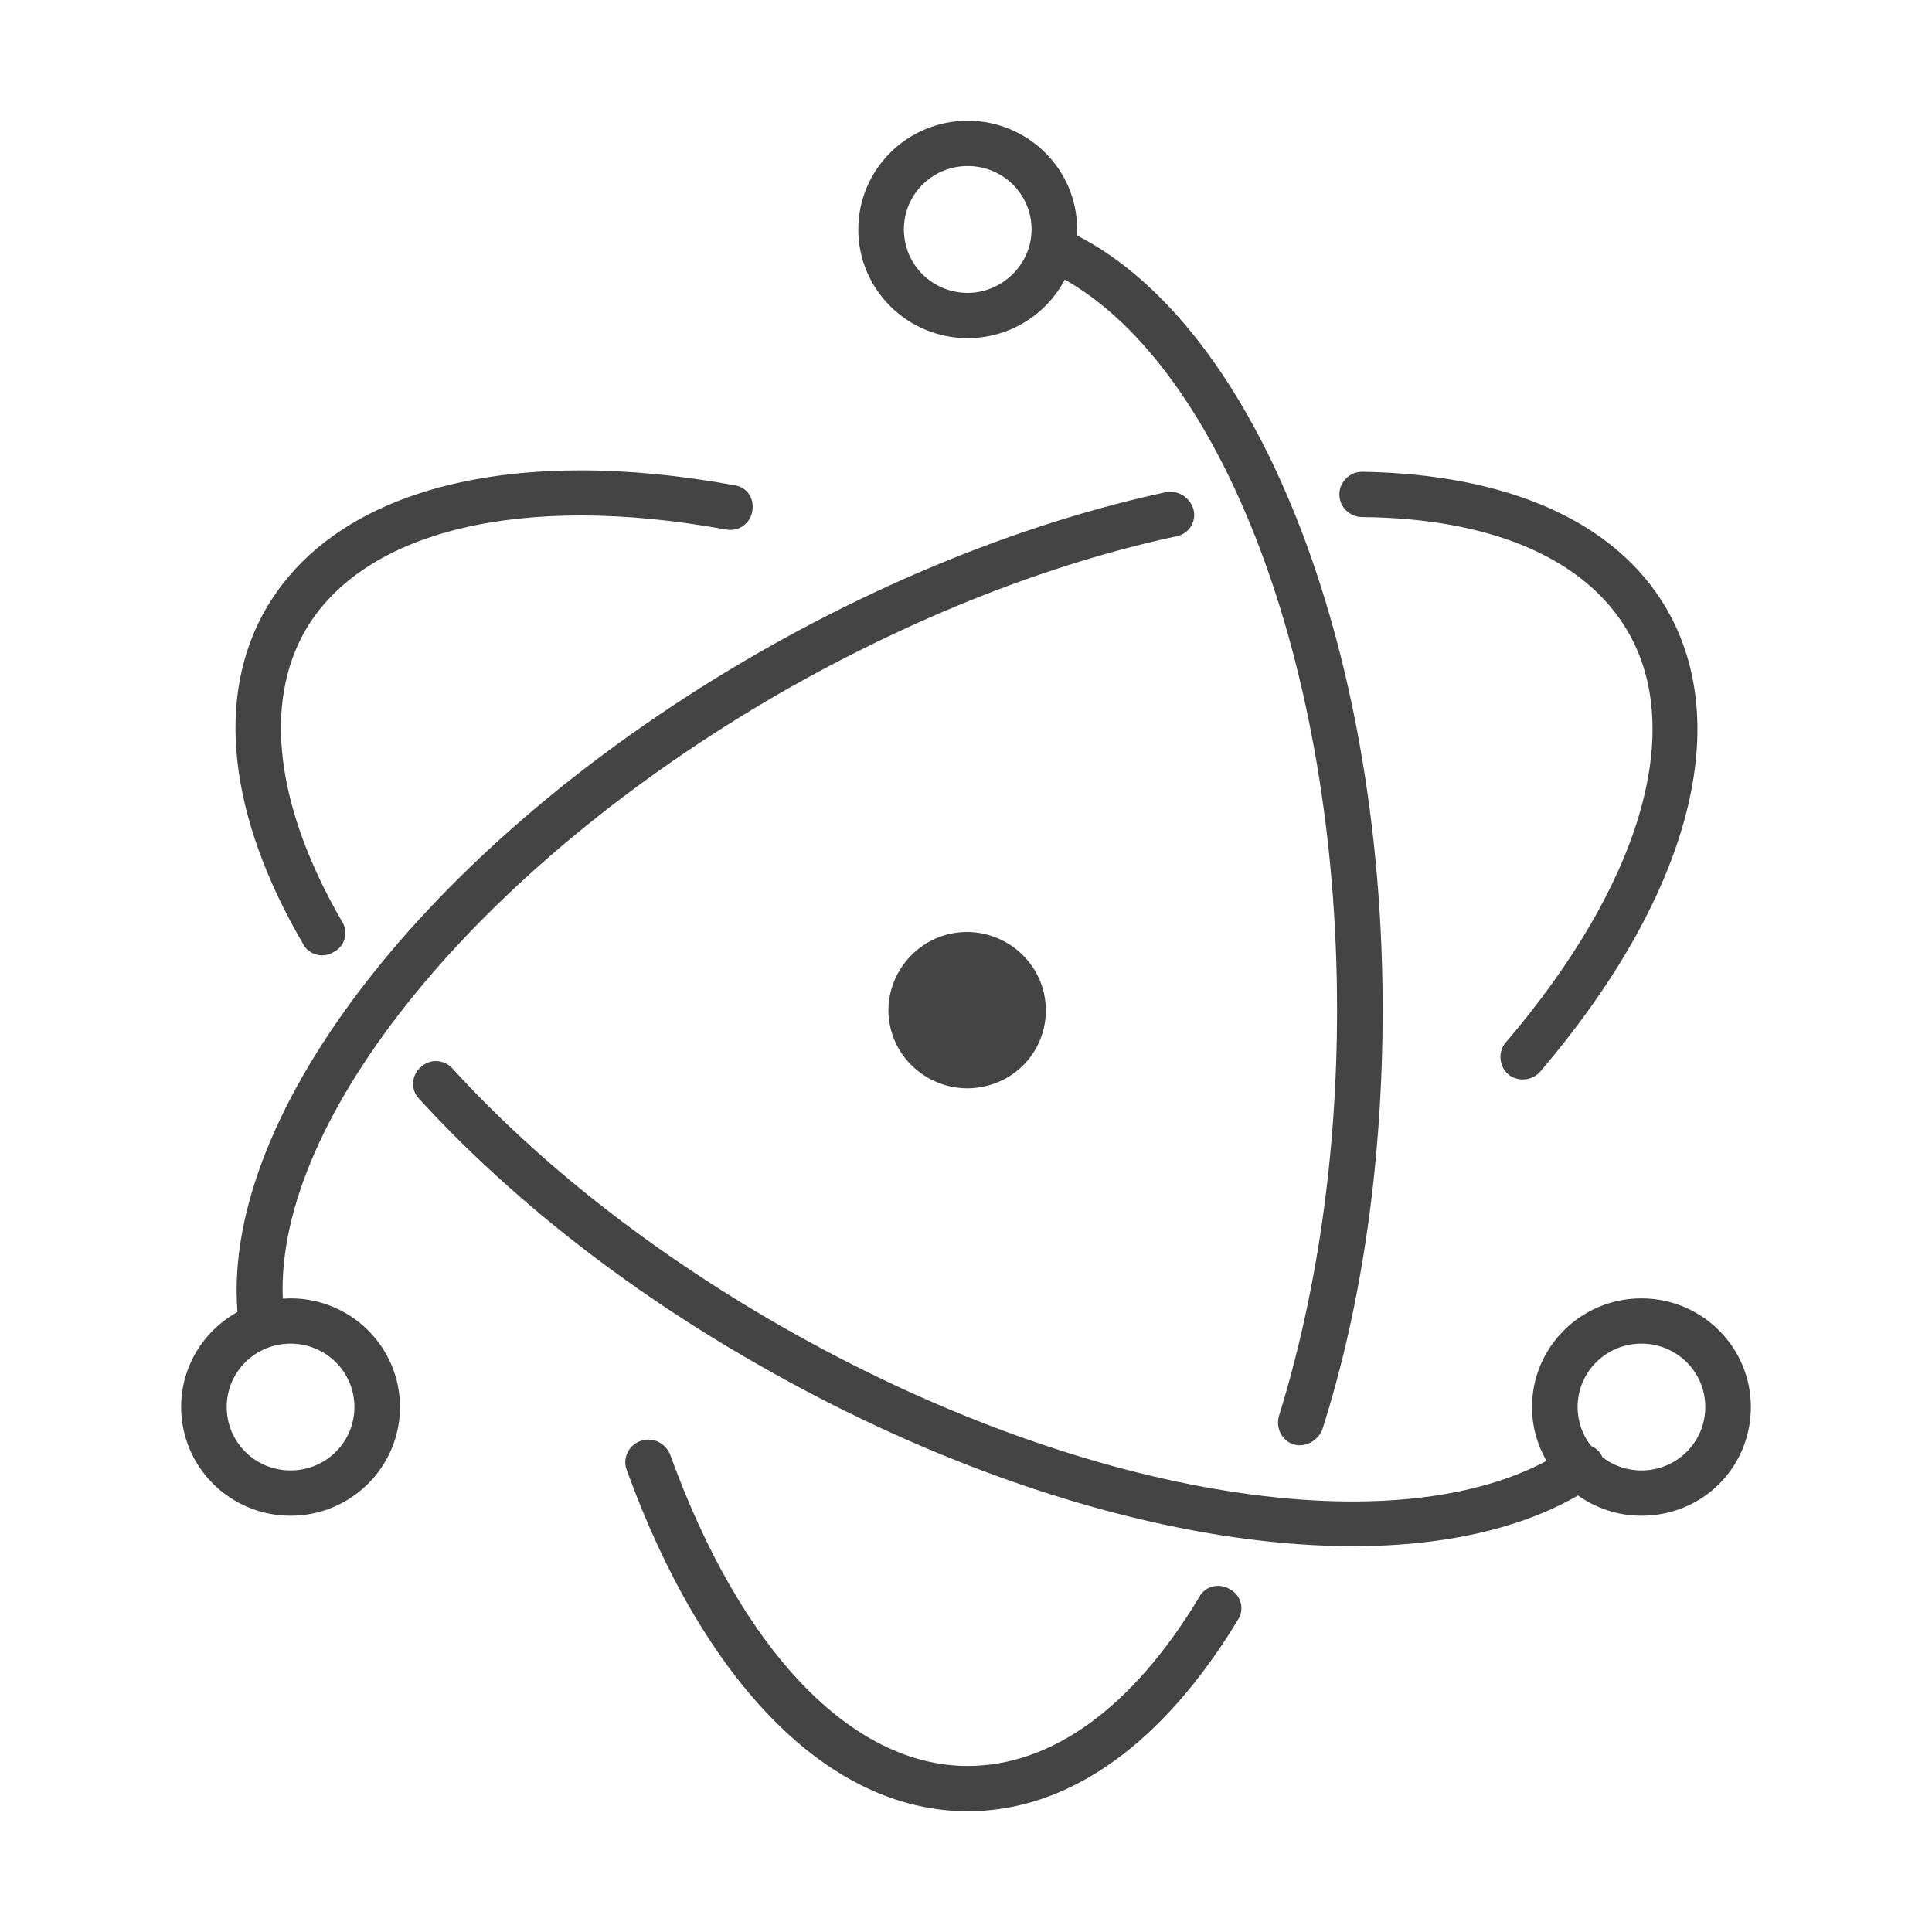
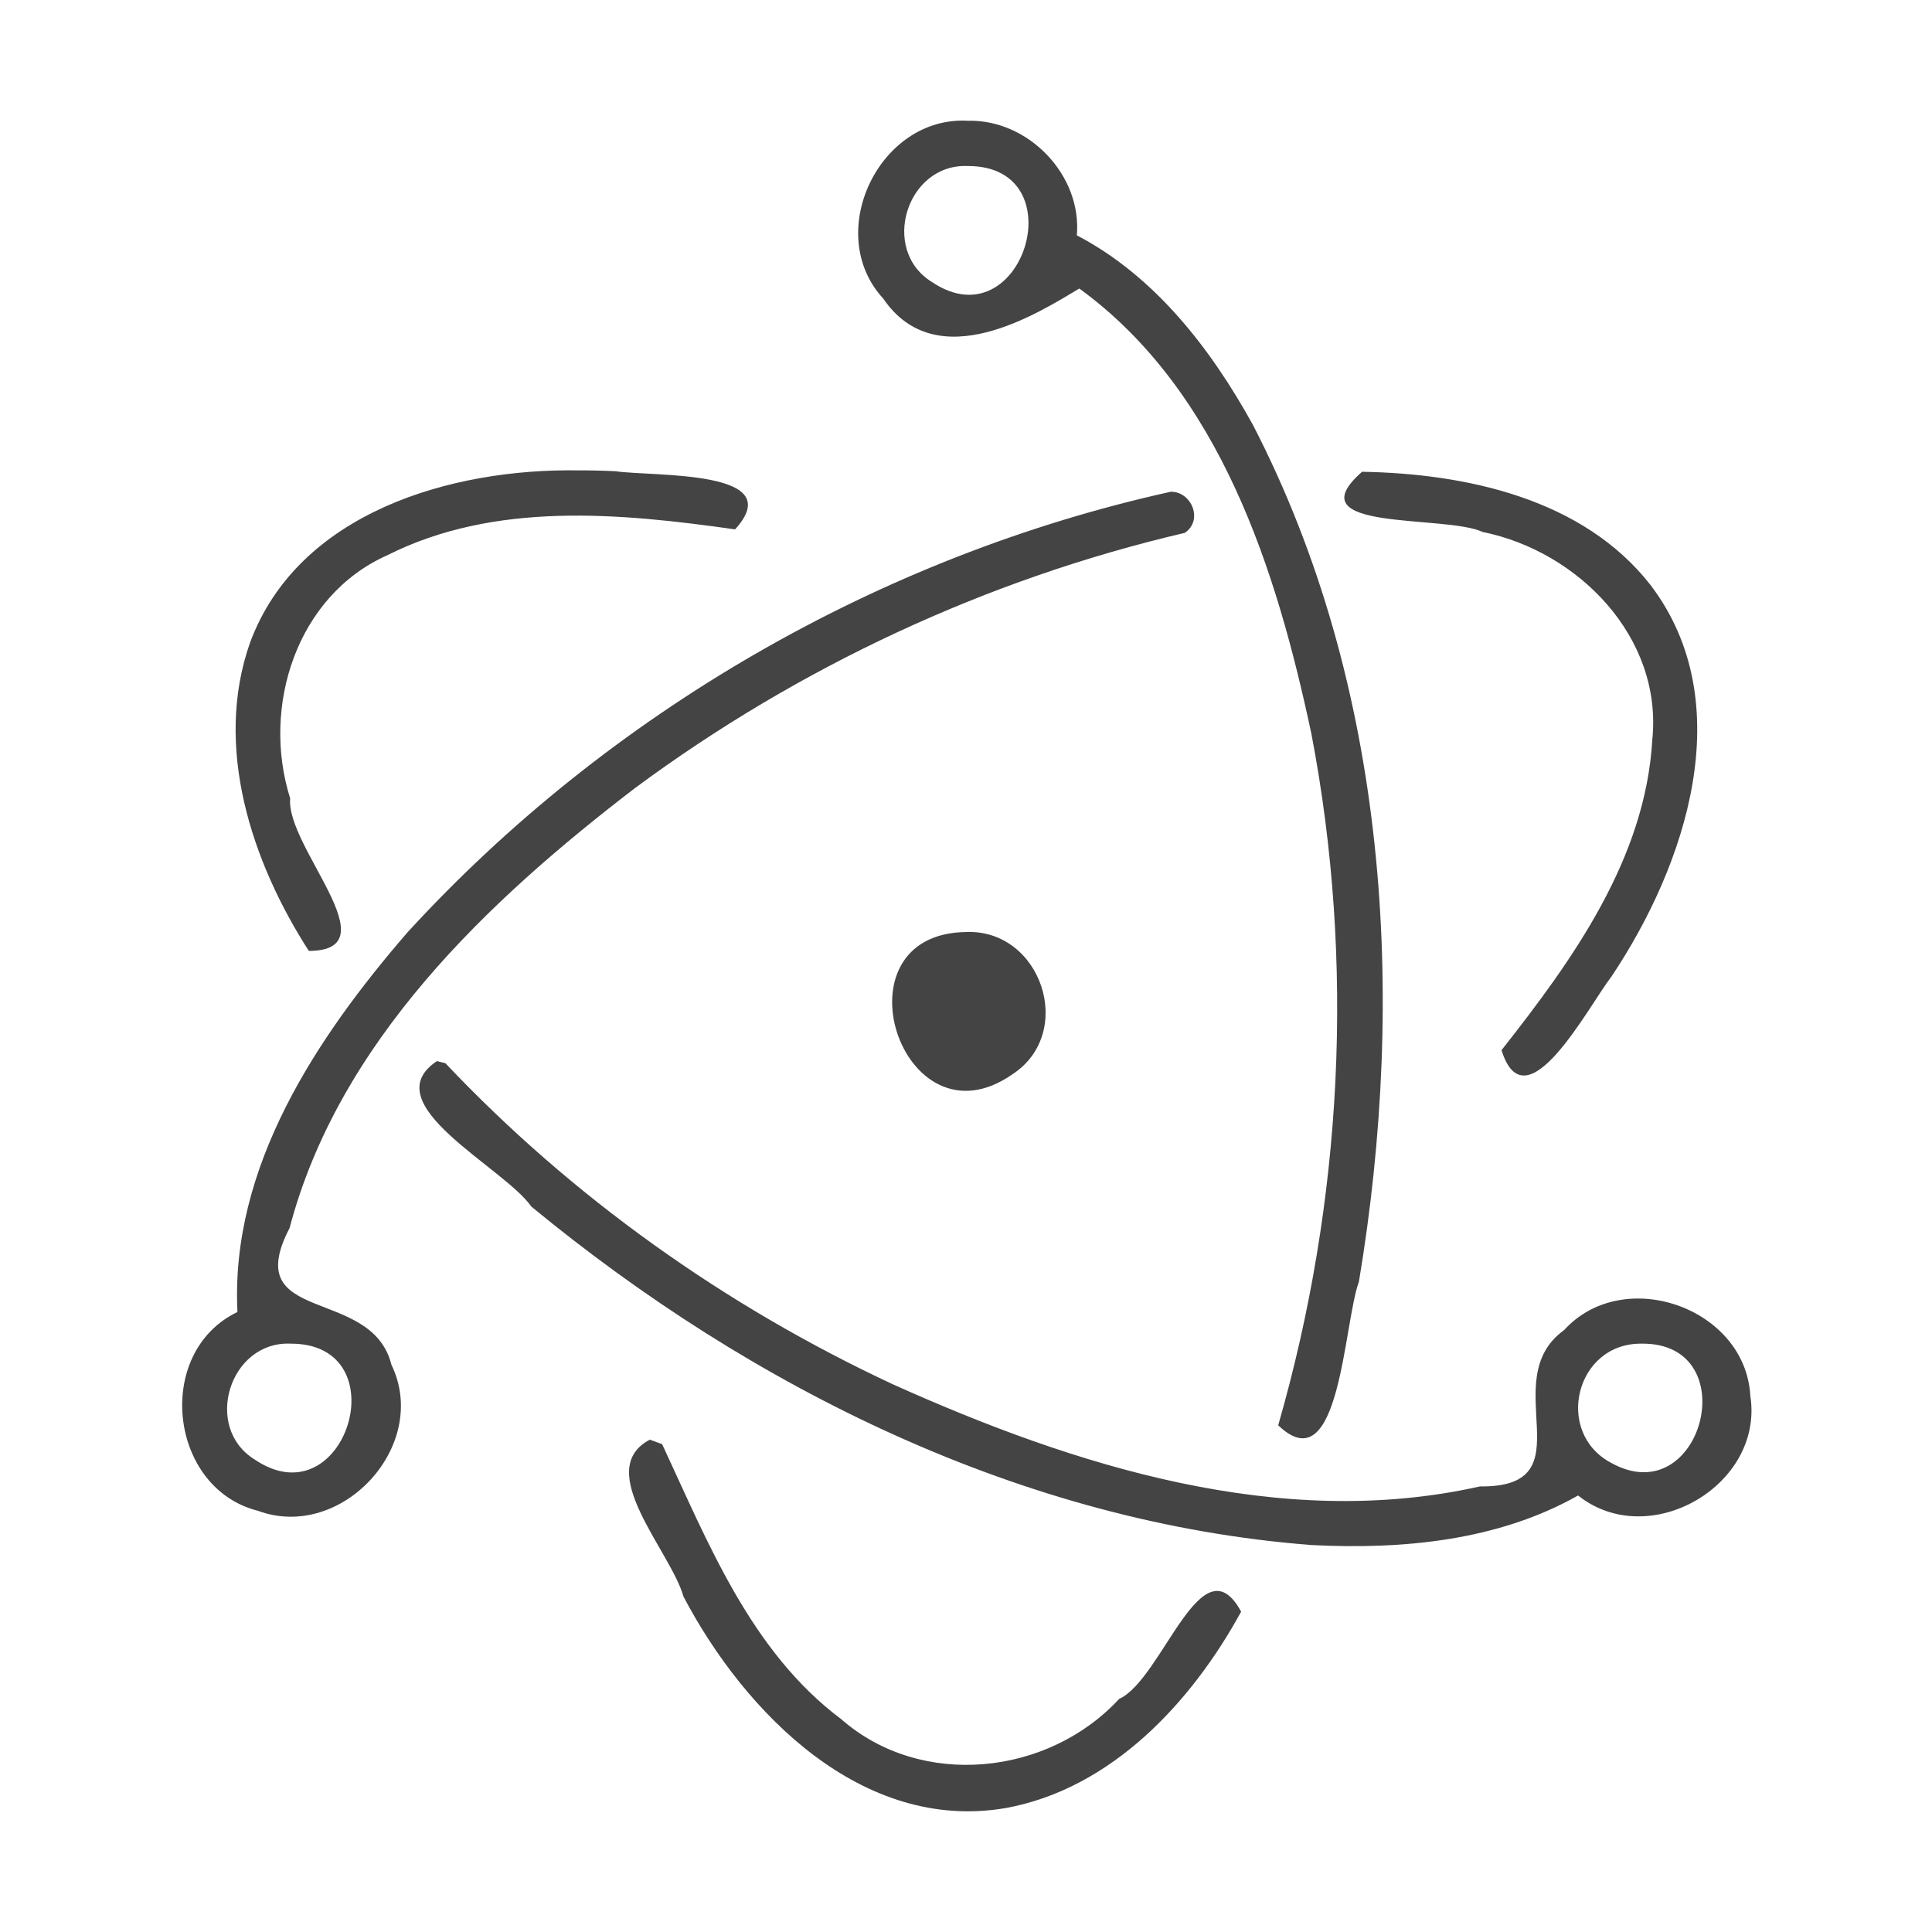
- <svg xmlns="http://www.w3.org/2000/svg" width="32px" height="32px" viewBox="0 0 32 32" version="1.1">
-   <defs />
+ <svg xmlns="http://www.w3.org/2000/svg" width="32px" height="32px" viewBox="0 0 32 32" version="1.1" id="svg10">
+   <defs id="defs6" />
  <g id="electron" stroke="none" stroke-width="1" fill="none" fill-rule="evenodd">
-     <path d="M16.028,2 C15.028,2 14.216,2.806 14.216,3.8 C14.216,4.794 15.028,5.601 16.028,5.601 C16.727,5.601 17.333,5.207 17.636,4.631 C20.238,6.103 22.146,11.006 22.146,16.722 C22.146,19.141 21.806,21.448 21.183,23.455 C21.126,23.661 21.24,23.868 21.428,23.924 C21.617,23.98 21.825,23.867 21.901,23.68 C22.561,21.617 22.901,19.216 22.901,16.722 C22.901,10.676 20.823,5.432 17.836,3.898 C17.838,3.866 17.841,3.833 17.841,3.8 C17.841,2.806 17.029,2 16.028,2 Z M16.028,2.75 C16.614,2.75 17.086,3.219 17.086,3.8 C17.086,4.382 16.595,4.851 16.028,4.851 C15.443,4.851 14.971,4.382 14.971,3.8 C14.971,3.219 15.443,2.75 16.028,2.75 Z M9.575,7.791 C7.149,7.8 5.294,8.573 4.416,10.064 C3.548,11.546 3.793,13.534 5.02,15.634 C5.115,15.822 5.36,15.878 5.53,15.766 C5.719,15.672 5.776,15.428 5.662,15.259 C4.567,13.365 4.36,11.658 5.058,10.439 C6.021,8.789 8.627,8.151 12.025,8.77 C12.233,8.808 12.422,8.677 12.46,8.47 C12.497,8.264 12.384,8.076 12.176,8.039 C11.256,7.87 10.384,7.788 9.575,7.791 Z M22.561,7.814 C22.354,7.814 22.184,7.983 22.184,8.189 C22.184,8.395 22.354,8.564 22.561,8.564 C24.714,8.583 26.262,9.258 26.961,10.458 C27.924,12.109 27.168,14.659 24.94,17.266 C24.808,17.416 24.827,17.66 24.978,17.791 C25.129,17.922 25.375,17.904 25.507,17.754 C27.924,14.922 28.754,12.071 27.603,10.083 C26.753,8.62 24.941,7.851 22.561,7.814 Z M19.391,8.145 C19.365,8.145 19.34,8.147 19.314,8.151 C17.142,8.62 14.82,9.521 12.592,10.796 C7.21,13.879 3.67,18.381 3.933,21.731 C3.377,22.039 3,22.628 3,23.305 C3,24.299 3.812,25.105 4.813,25.105 C5.813,25.105 6.625,24.299 6.625,23.305 C6.625,22.311 5.813,21.505 4.813,21.505 C4.769,21.505 4.727,21.508 4.684,21.511 C4.559,18.528 7.905,14.362 12.969,11.452 C15.141,10.214 17.388,9.333 19.484,8.883 C19.691,8.845 19.823,8.639 19.767,8.433 C19.717,8.268 19.567,8.148 19.391,8.145 Z M16.006,15.437 C15.92,15.438 15.832,15.447 15.745,15.465 C15.047,15.615 14.593,16.31 14.744,17.003 C14.895,17.697 15.594,18.147 16.293,17.997 C17.01,17.847 17.444,17.153 17.293,16.46 C17.161,15.852 16.61,15.432 16.006,15.437 Z M7.237,17.575 C7.14,17.571 7.041,17.604 6.965,17.679 C6.814,17.81 6.795,18.054 6.946,18.204 C8.438,19.835 10.364,21.355 12.573,22.611 C17.747,25.571 23.24,26.438 26.137,24.77 C26.434,24.98 26.796,25.105 27.187,25.105 C28.207,25.105 29,24.299 29,23.305 C29,22.311 28.188,21.505 27.187,21.505 C26.187,21.505 25.375,22.311 25.375,23.305 C25.375,23.63 25.463,23.934 25.615,24.197 C22.972,25.608 17.833,24.765 12.951,21.973 C10.817,20.754 8.929,19.273 7.494,17.697 C7.428,17.622 7.333,17.58 7.237,17.575 Z M4.813,22.255 C5.398,22.255 5.87,22.723 5.87,23.305 C5.87,23.886 5.398,24.355 4.813,24.355 C4.227,24.355 3.755,23.886 3.755,23.305 C3.755,22.723 4.227,22.255 4.813,22.255 Z M27.187,22.255 C27.773,22.255 28.245,22.723 28.245,23.305 C28.245,23.886 27.773,24.355 27.187,24.355 C26.943,24.355 26.719,24.273 26.541,24.136 C26.531,24.114 26.521,24.093 26.508,24.074 C26.469,24.016 26.414,23.975 26.352,23.948 C26.213,23.771 26.13,23.548 26.13,23.305 C26.13,22.723 26.602,22.255 27.187,22.255 Z M10.763,23.845 C10.713,23.842 10.661,23.849 10.609,23.867 C10.401,23.942 10.307,24.167 10.383,24.355 C11.648,27.843 13.706,30 16.028,30 C17.728,30 19.276,28.856 20.503,26.831 C20.617,26.662 20.56,26.418 20.371,26.324 C20.201,26.212 19.956,26.268 19.861,26.456 C18.766,28.275 17.426,29.25 16.028,29.25 C14.102,29.25 12.271,27.337 11.1,24.092 C11.044,23.952 10.912,23.854 10.763,23.845 Z" id="path4416" fill="#444444" fill-rule="nonzero" />
+     <path d="m 16.028,2 c -1.464,-0.08 -2.397,1.862 -1.399,2.945 0.894,1.313 2.578,0.233 3.248,-0.166 2.337,1.702 3.266,4.664 3.843,7.371 0.727,3.792 0.517,7.754 -0.549,11.457 1.026,0.987 1.082,-1.693 1.337,-2.378 C 23.3,16.483 22.99,11.366 20.751,7.035 20.057,5.779 19.131,4.575 17.836,3.898 17.922,2.895 17.03,1.974 16.028,2 Z m 0,0.75 c 1.813,-0.006 0.907,2.931 -0.592,1.921 C 14.572,4.14 15.016,2.707 16.028,2.75 Z M 9.575,7.791 c -2.096,-0.034 -4.633,0.693 -5.433,2.852 -0.609,1.725 0.026,3.635 0.973,5.107 C 6.501,15.746 4.732,14.027 4.806,13.223 4.327,11.71 4.908,9.867 6.416,9.196 8.199,8.3 10.269,8.498 12.175,8.768 13.084,7.772 10.828,7.897 10.193,7.805 9.987,7.795 9.781,7.79 9.575,7.791 Z m 12.986,0.023 c -1.146,1.001 1.375,0.705 1.996,0.997 1.586,0.321 2.98,1.743 2.811,3.433 -0.111,1.976 -1.317,3.651 -2.498,5.15 0.398,1.278 1.436,-0.722 1.827,-1.228 1.226,-1.839 2.126,-4.52 0.642,-6.475 C 26.222,8.259 24.284,7.844 22.561,7.814 Z M 19.391,8.145 C 14.576,9.21 10.082,11.805 6.75,15.442 5.244,17.183 3.812,19.33 3.933,21.731 2.545,22.397 2.796,24.654 4.274,25.024 5.658,25.535 7.131,23.939 6.483,22.604 6.158,21.291 3.956,21.956 4.796,20.341 5.61,17.256 8.066,14.931 10.519,13.052 13.228,11.047 16.344,9.592 19.623,8.826 19.934,8.619 19.739,8.14 19.391,8.145 Z M 16.006,15.437 c -2.245,0.025 -1.069,3.64 0.767,2.354 1.048,-0.691 0.473,-2.4 -0.767,-2.354 z m -8.769,2.138 c -1.063,0.709 1.104,1.752 1.563,2.409 3.658,3.015 8.154,5.242 12.928,5.607 1.5,0.076 3.079,-0.069 4.41,-0.821 1.177,0.938 3.084,-0.172 2.853,-1.65 -0.08,-1.463 -2.102,-2.17 -3.085,-1.089 -1.155,0.832 0.418,2.61 -1.394,2.589 C 21.204,25.363 17.793,24.279 14.788,22.928 12.016,21.635 9.478,19.832 7.377,17.61 Z M 4.813,22.255 c 1.812,-0.006 0.913,2.936 -0.592,1.921 C 3.356,23.645 3.8,22.211 4.813,22.255 Z m 22.375,0 c 1.738,-0.022 1.005,2.817 -0.505,1.973 -0.942,-0.501 -0.591,-1.983 0.505,-1.973 z M 10.763,23.845 c -0.949,0.504 0.342,1.838 0.558,2.6 1.015,1.929 2.961,3.91 5.337,3.502 1.753,-0.32 3.08,-1.753 3.899,-3.253 -0.656,-1.203 -1.303,1.12 -2.021,1.446 -1.176,1.272 -3.278,1.496 -4.604,0.334 -1.499,-1.124 -2.205,-2.925 -2.965,-4.554 z" id="path4416" fill="#444444" fill-rule="nonzero" />
  </g>
</svg>
